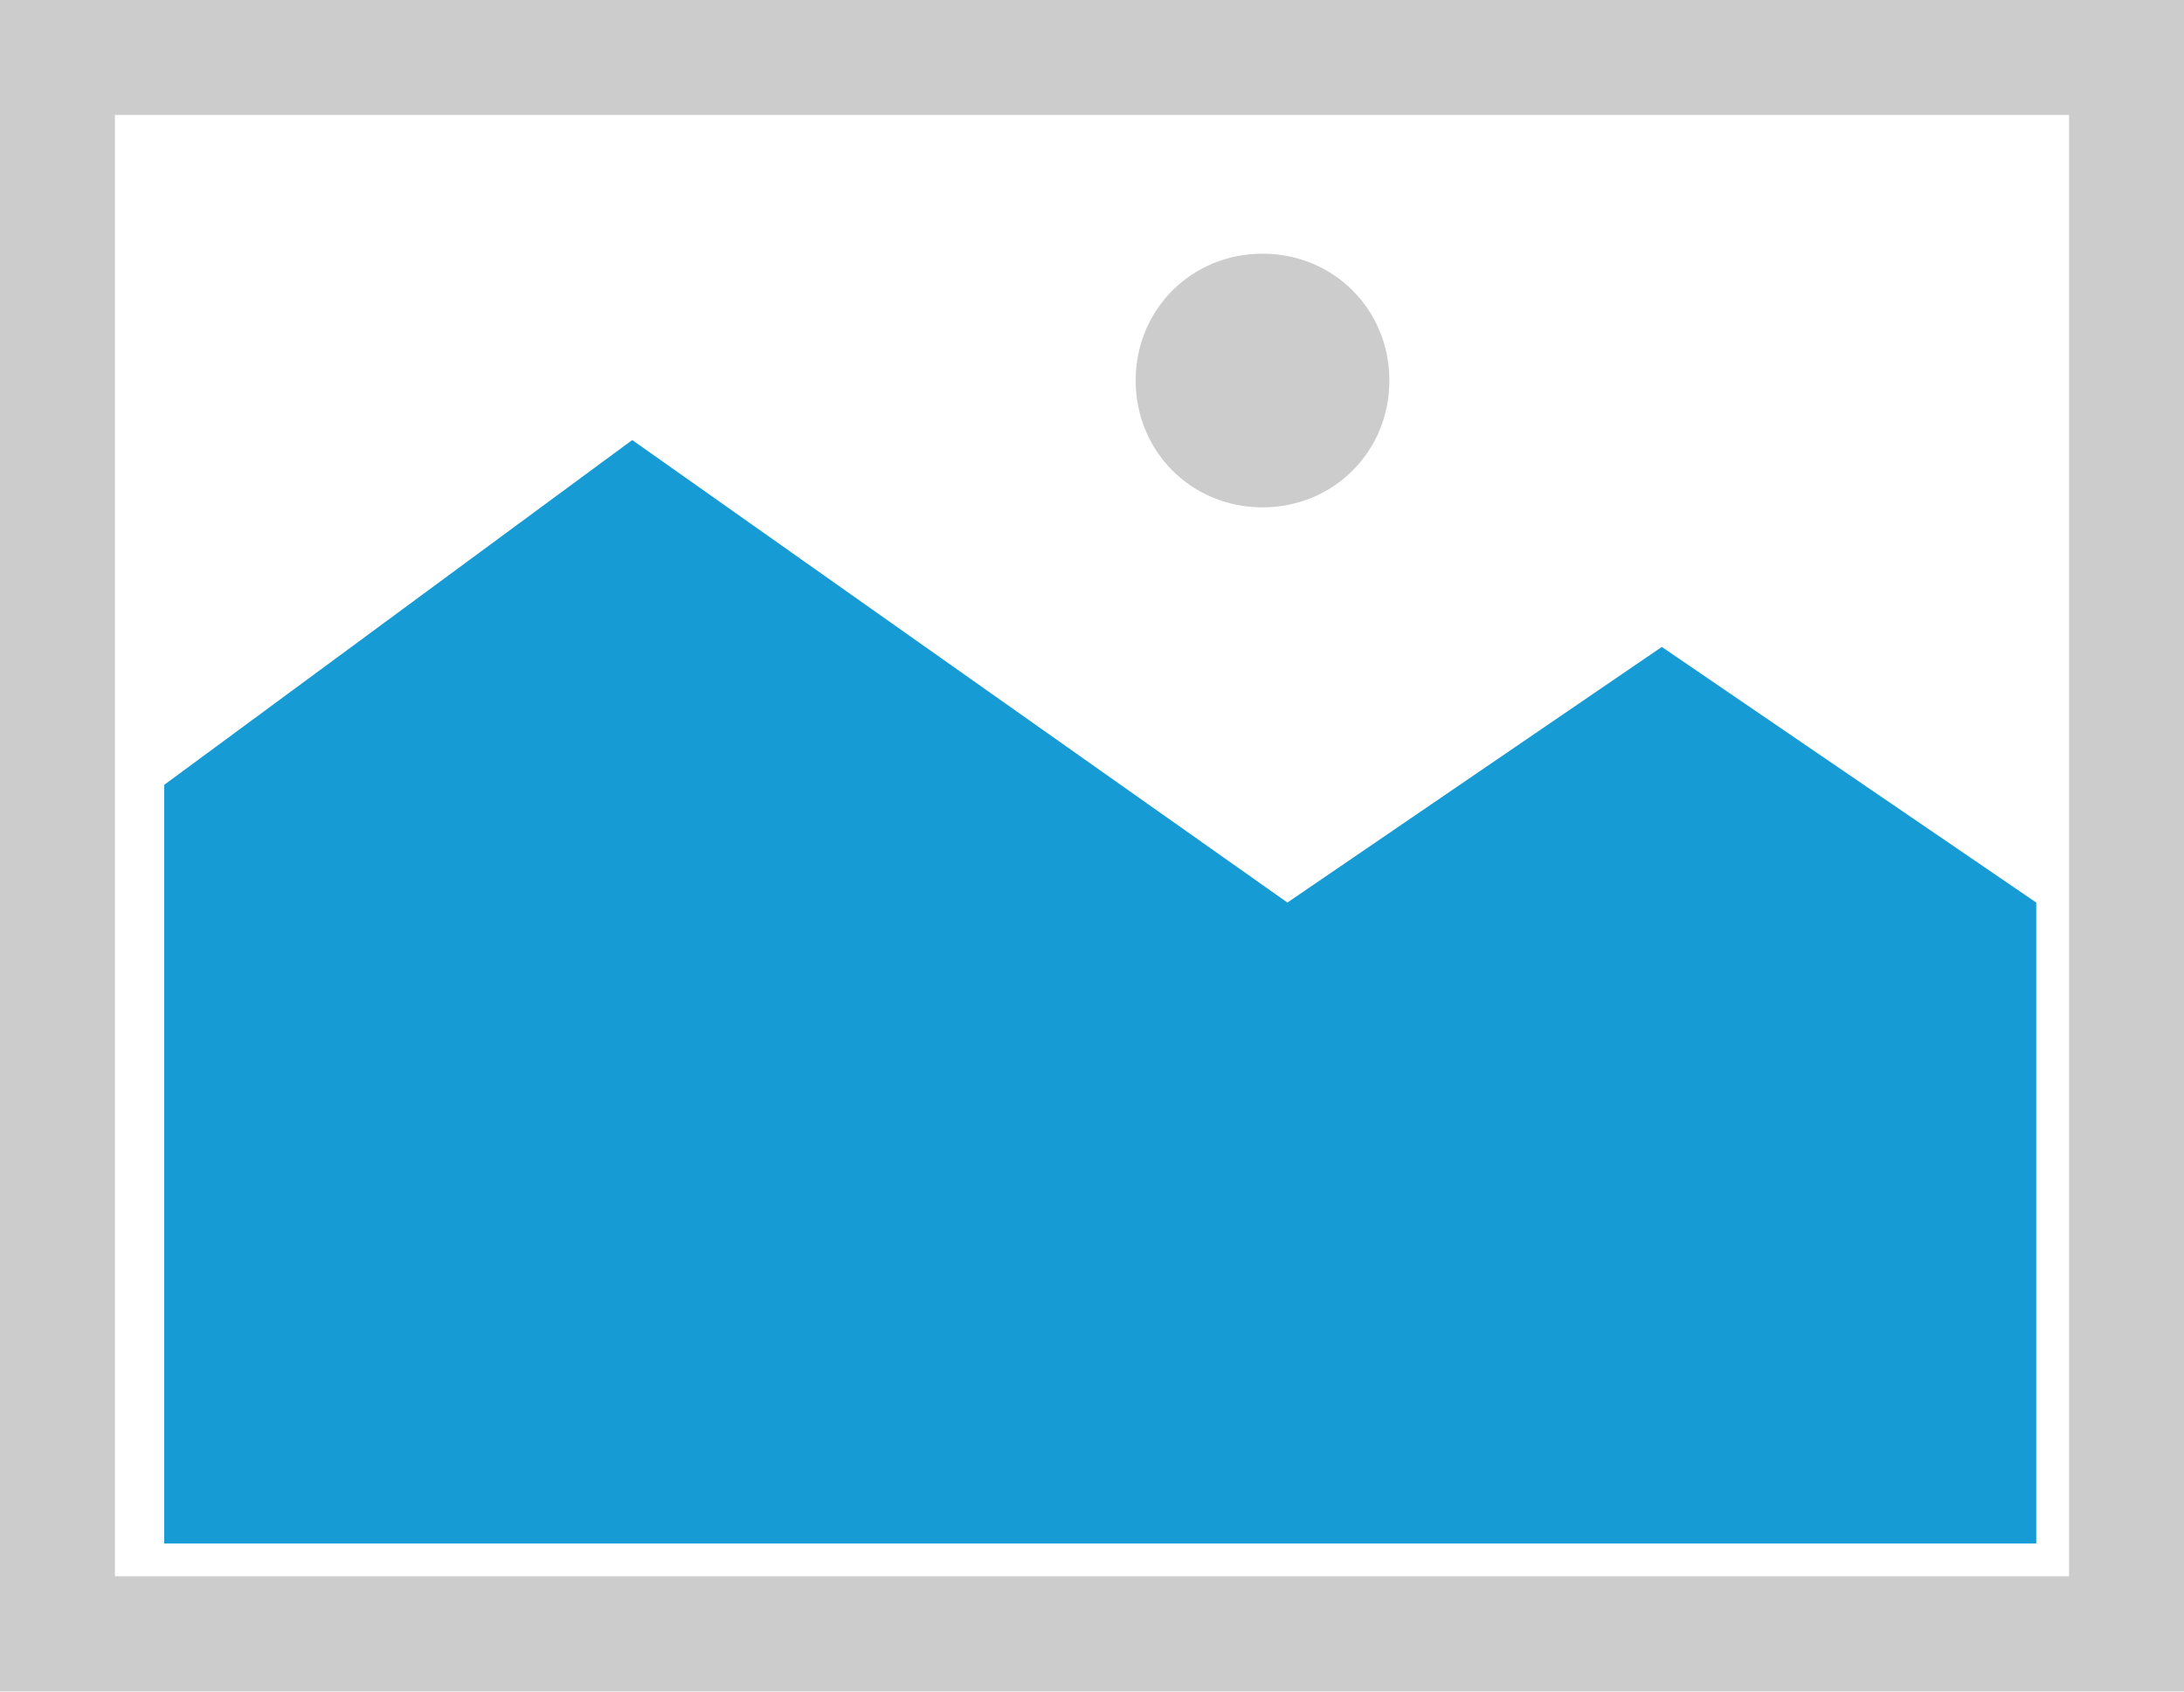
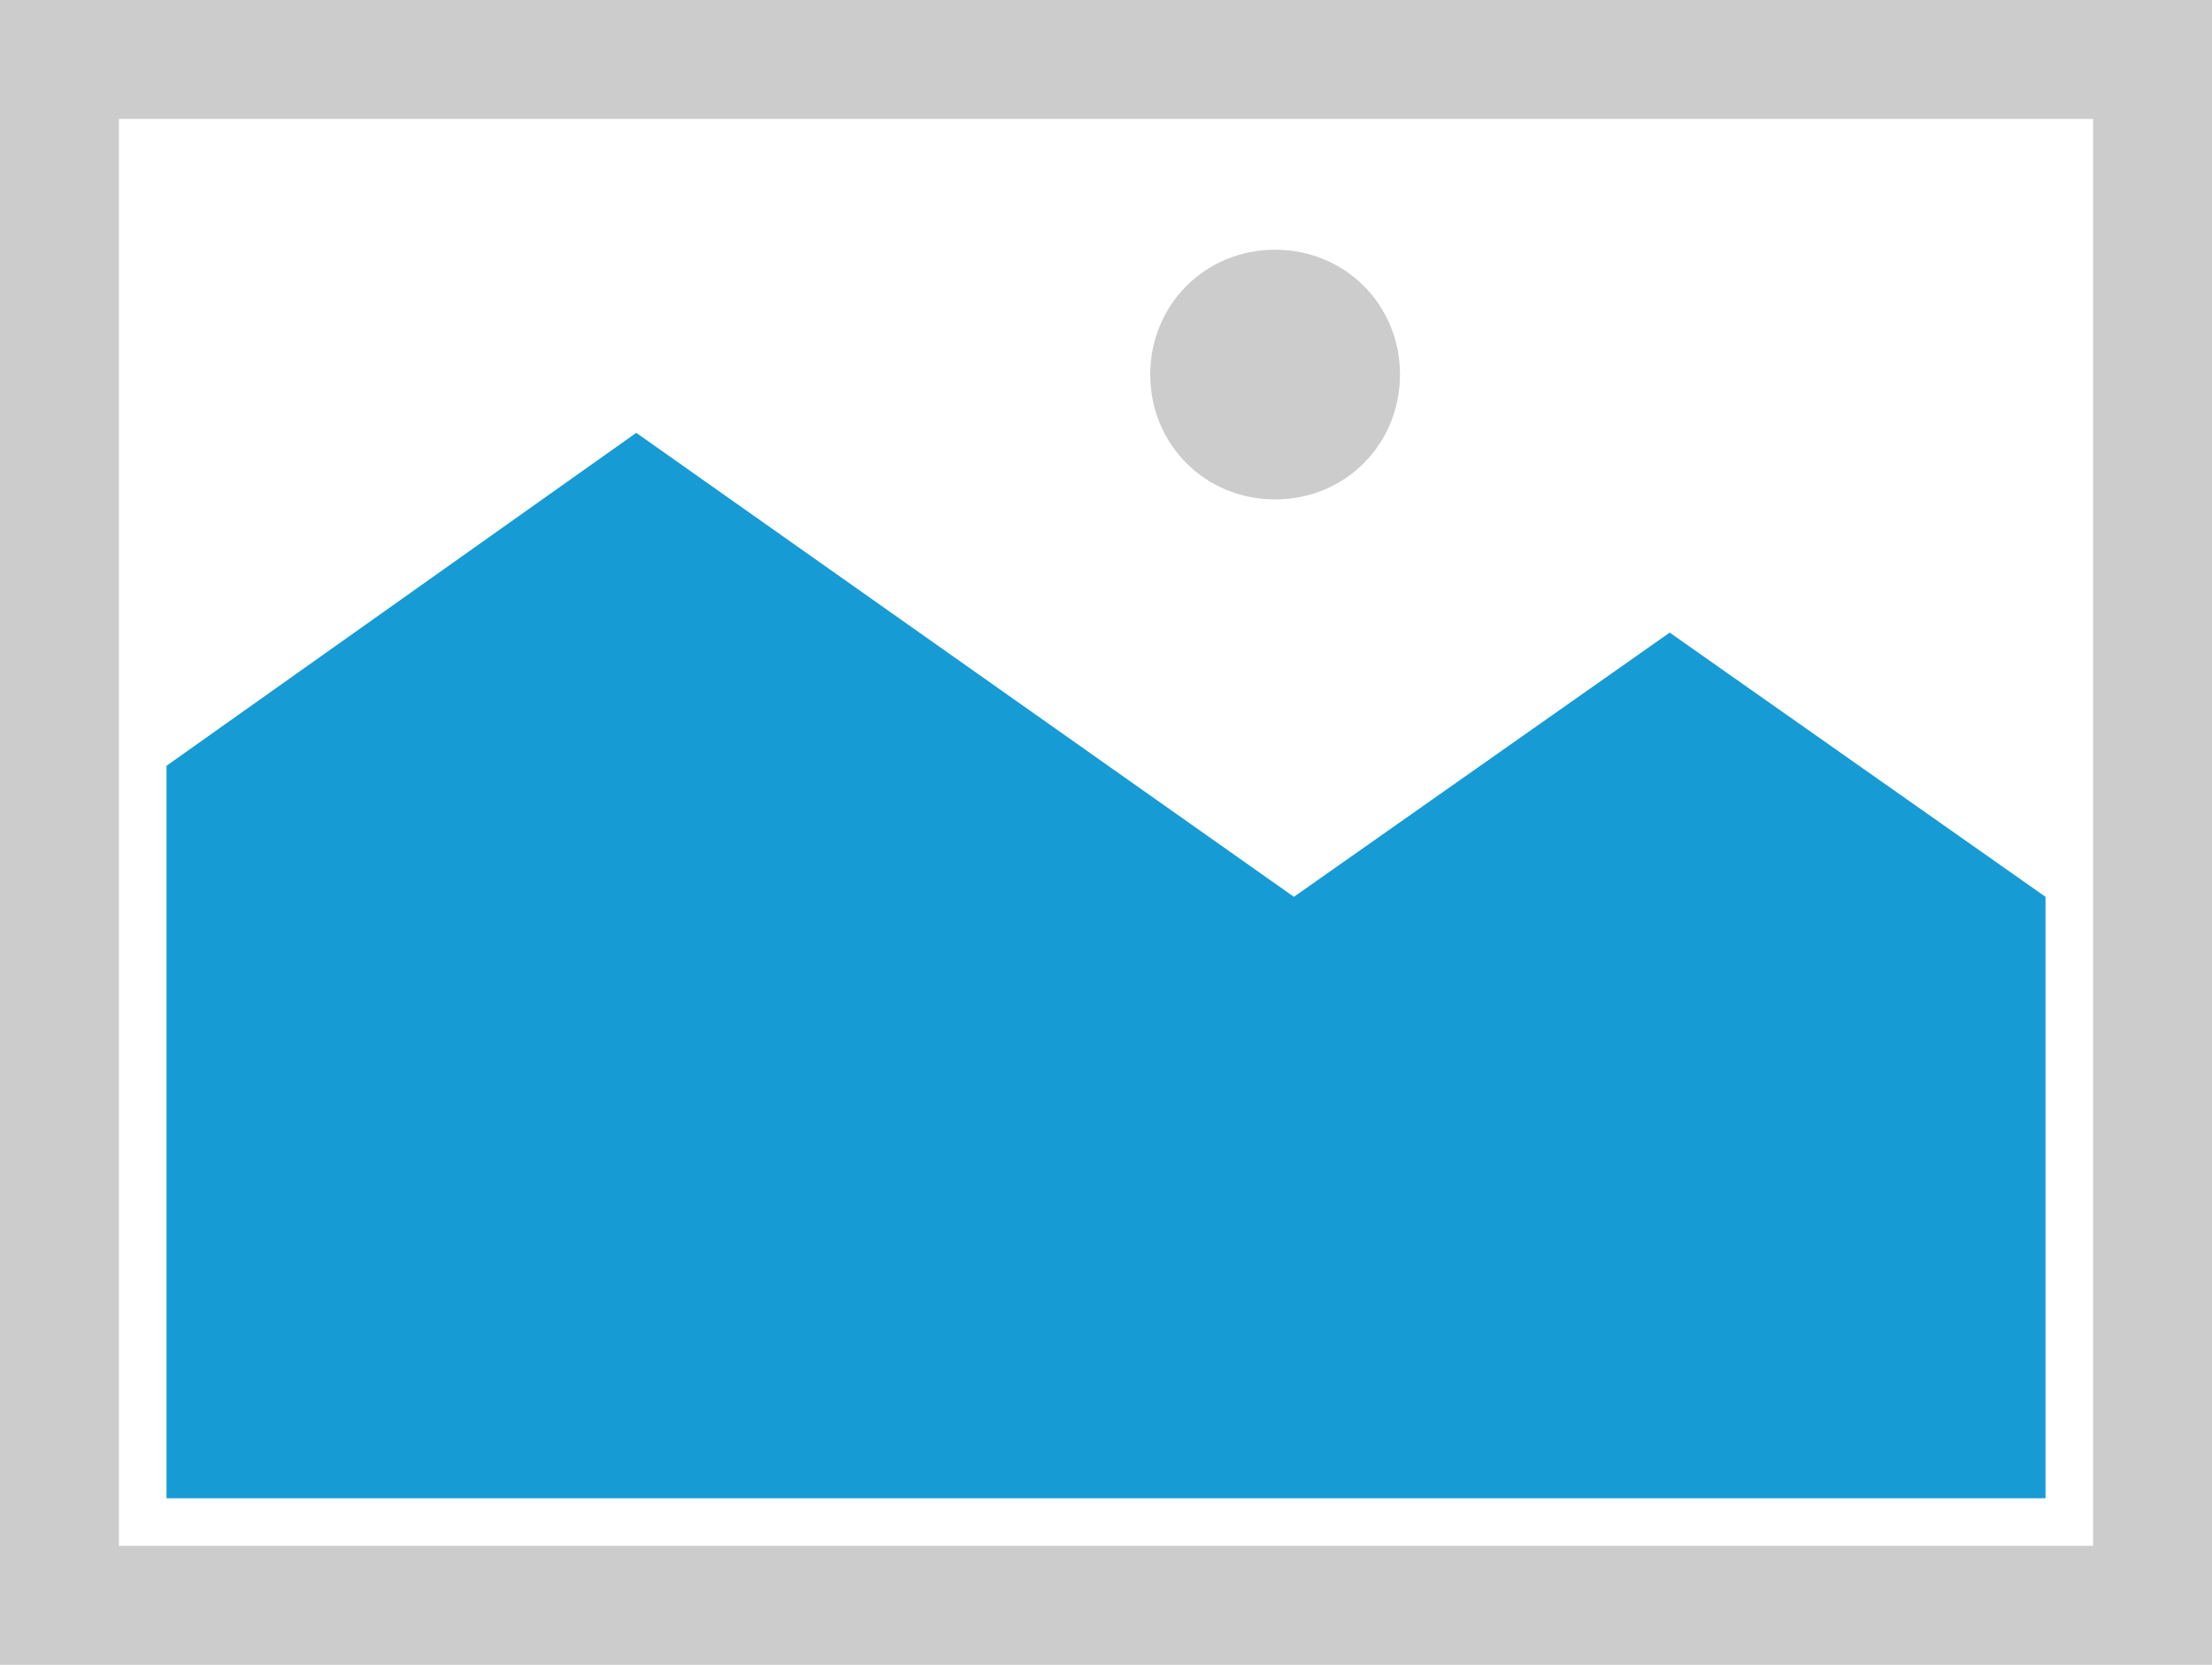
- <svg xmlns="http://www.w3.org/2000/svg" version="1.1" width="133px" height="103px">
-   <g transform="matrix(1 0 0 1 -1088 -433 )">
-     <path d="M 1088 433  L 1221 433  L 1221 536  L 1088 536  L 1088 433  " fill-rule="nonzero" fill="#cccccc" stroke="none" />
-     <path d="M 1095 440  L 1214 440  L 1214 529  L 1095 529  L 1095 440  " fill-rule="nonzero" fill="#ffffff" stroke="none" />
-     <path d="M 1164.885 463.9  C 1160.559 463.9  1157.16 460.501  1157.16 456.175  C 1157.16 451.849  1160.559 448.45  1164.885 448.45  C 1169.211 448.45  1172.61 451.849  1172.61 456.175  C 1172.61 460.501  1169.211 463.9  1164.885 463.9  " fill-rule="nonzero" fill="#cccccc" stroke="none" />
-     <path d="M 1098 527  L 1098 480.8  L 1126.5 459.8  L 1166.4 487.968  L 1189.2 472.4  L 1212 487.968  L 1212 527  L 1098 527  " fill-rule="nonzero" fill="#169bd5" stroke="none" />
+ <svg xmlns="http://www.w3.org/2000/svg" version="1.1" width="93px" height="70px">
+   <g transform="matrix(1 0 0 1 -1131 -261 )">
+     <path d="M 1131 261  L 1224 261  L 1224 331  L 1131 331  L 1131 261  " fill-rule="nonzero" fill="#cccccc" stroke="none" />
+     <path d="M 1136 266  L 1219 266  L 1219 326  L 1136 326  L 1136 266  " fill-rule="nonzero" fill="#ffffff" stroke="none" />
+     <path d="M 1184.61 282  C 1181.67 282  1179.36 279.69  1179.36 276.75  C 1179.36 273.81  1181.67 271.5  1184.61 271.5  C 1187.55 271.5  1189.86 273.81  1189.86 276.75  C 1189.86 279.69  1187.55 282  1184.61 282  " fill-rule="nonzero" fill="#cccccc" stroke="none" />
+     <path d="M 1138 324  L 1138 293.2  L 1157.75 279.2  L 1185.4 298.71  L 1201.2 287.6  L 1217 298.71  L 1217 324  L 1138 324  " fill-rule="nonzero" fill="#169bd5" stroke="none" />
  </g>
</svg>
